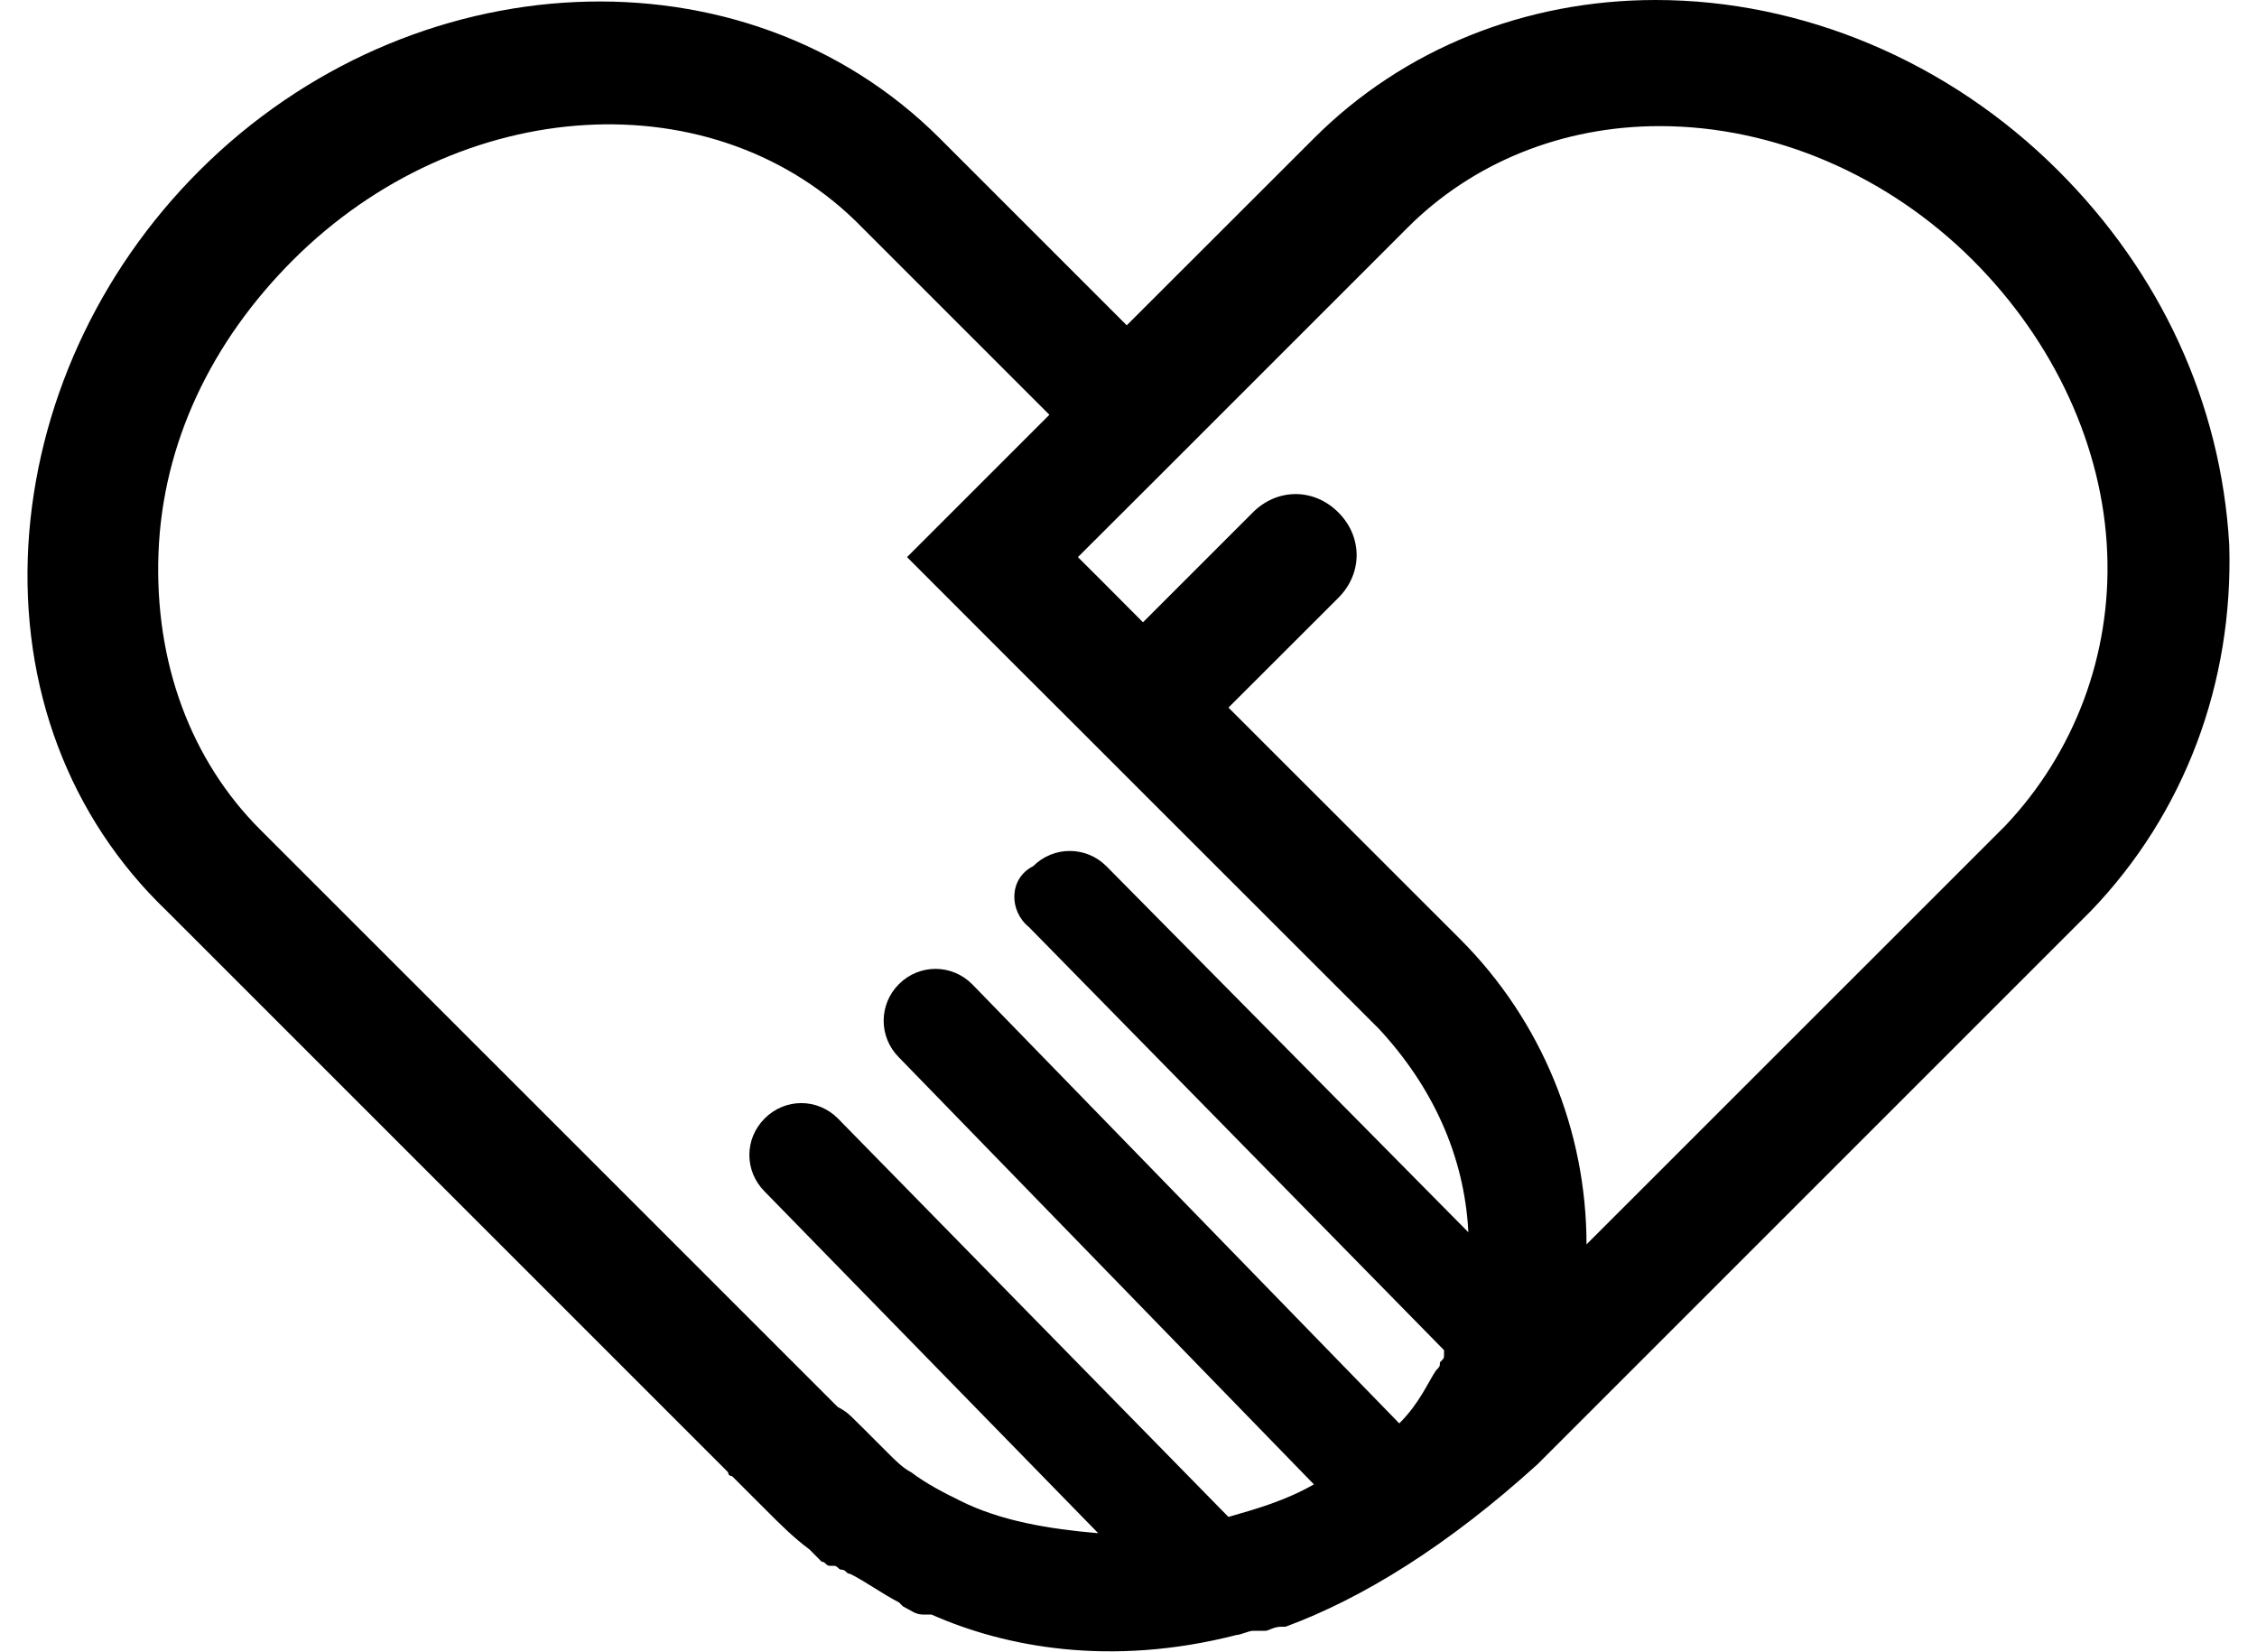
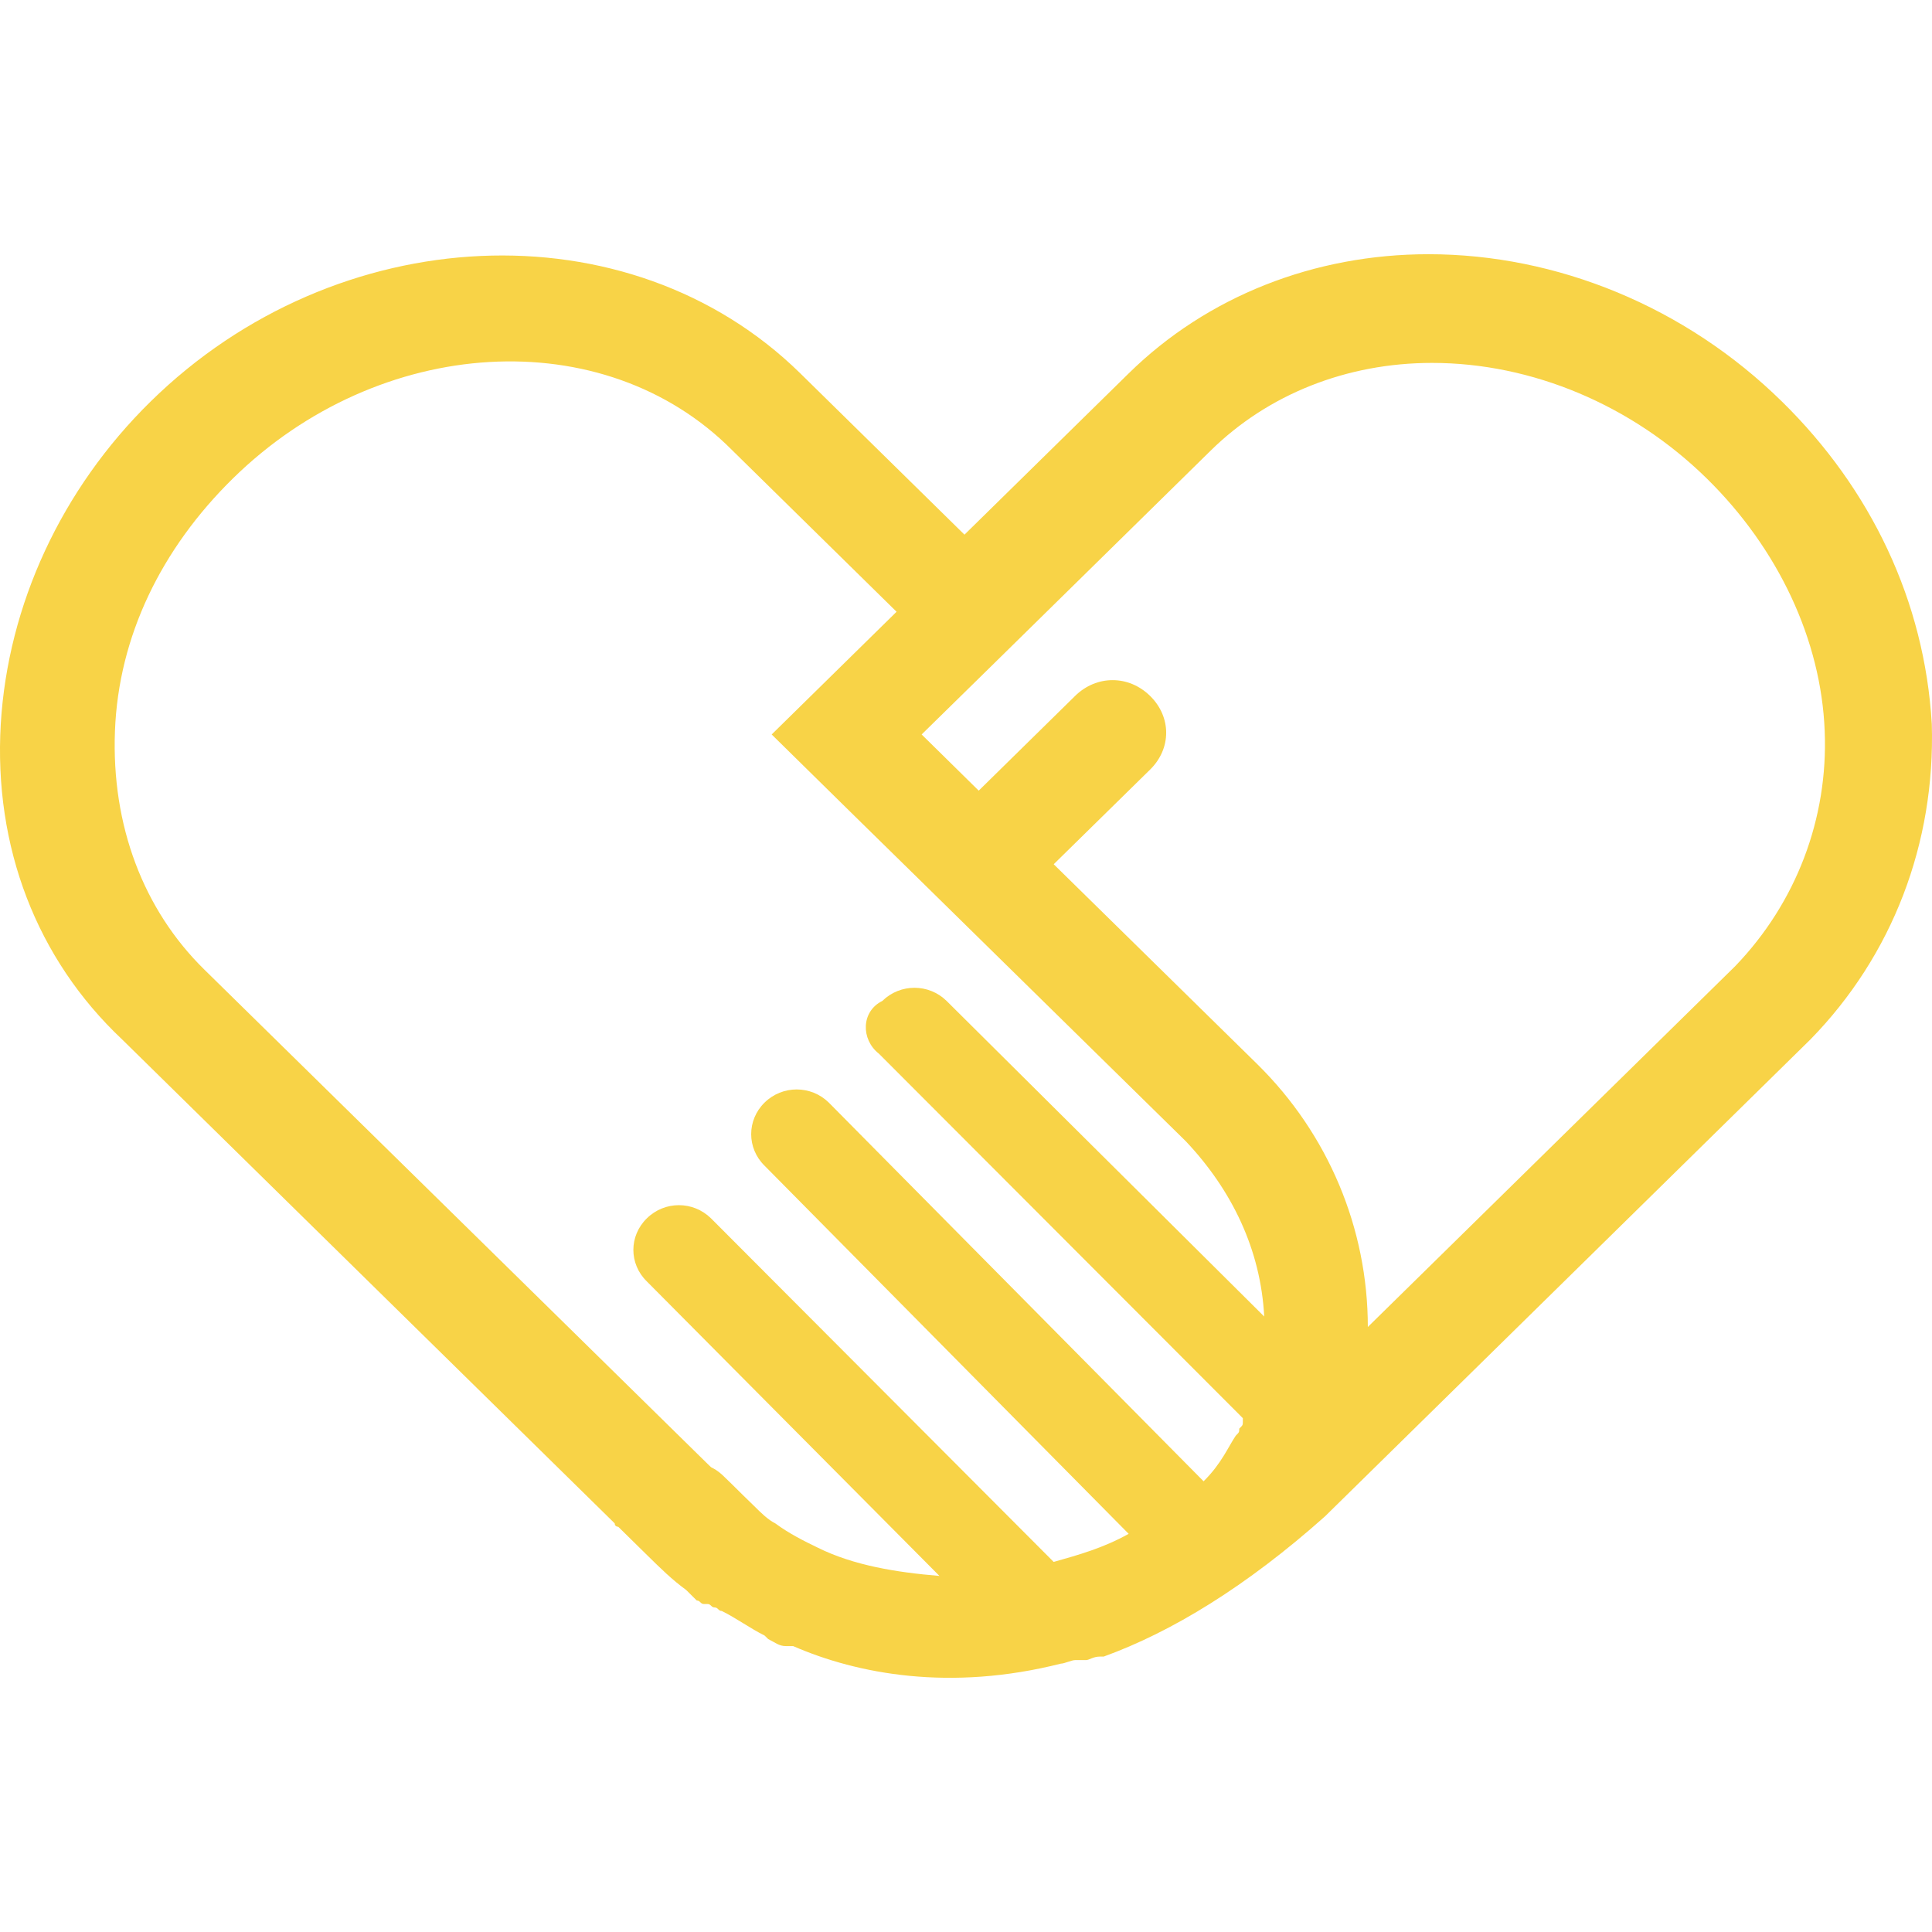
- <svg xmlns="http://www.w3.org/2000/svg" height="30" viewBox="0 0 41 30" fill="currentColor">
-   <path fill-rule="evenodd" clip-rule="evenodd" d="M37.392 3.103C35.396 1.107 32.736 0 30.076 0C27.71 0 25.494 0.887 23.869 2.512L20.468 5.91L17.07 2.512C13.521 -1.035 7.462 -0.738 3.619 3.103C1.771 4.949 0.664 7.389 0.515 9.9C0.367 12.486 1.256 14.85 3.029 16.549L13.227 26.747C13.227 26.819 13.301 26.819 13.301 26.819L13.744 27.262L13.818 27.336L13.893 27.411C14.188 27.706 14.408 27.928 14.705 28.149C14.779 28.223 14.852 28.297 14.926 28.372C15 28.372 15 28.446 15.074 28.446H15.148C15.223 28.446 15.223 28.518 15.295 28.518C15.369 28.518 15.369 28.592 15.443 28.592C15.74 28.741 16.035 28.961 16.33 29.11L16.404 29.184C16.553 29.258 16.627 29.332 16.773 29.332H16.922C18.252 29.922 20.174 30.291 22.465 29.702C22.537 29.702 22.686 29.627 22.76 29.627H22.982C23.055 29.627 23.129 29.553 23.277 29.553H23.352C24.756 29.036 26.307 28.075 27.934 26.598L37.983 16.549C39.684 14.778 40.571 12.412 40.496 9.901C40.348 7.315 39.24 4.949 37.393 3.104L37.392 3.103ZM18.695 16.846L26.232 24.529V24.603C26.232 24.675 26.232 24.675 26.157 24.75C26.157 24.824 26.157 24.824 26.085 24.898C25.937 25.119 25.788 25.49 25.419 25.859L17.659 17.879C17.29 17.509 16.698 17.509 16.329 17.879C15.96 18.248 15.96 18.84 16.329 19.209L23.868 26.967C23.351 27.262 22.833 27.41 22.315 27.558L15.221 20.319C14.85 19.947 14.261 19.947 13.891 20.319C13.52 20.688 13.52 21.277 13.891 21.647L19.95 27.854C19.063 27.779 18.176 27.633 17.438 27.262C17.141 27.115 16.846 26.967 16.551 26.746C16.403 26.672 16.255 26.523 16.108 26.375C15.96 26.229 15.811 26.08 15.665 25.932L15.516 25.785C15.442 25.711 15.368 25.637 15.221 25.563L15.147 25.49L10.565 20.908L4.727 15.072C3.471 13.816 2.805 12.043 2.879 10.049C2.954 8.053 3.84 6.207 5.319 4.728C8.348 1.699 13.004 1.404 15.664 4.136L19.063 7.535L16.477 10.121L18.028 11.674L18.471 12.117L19.506 13.15L21.059 14.703L25.049 18.691C26.01 19.726 26.602 20.982 26.674 22.387L20.098 15.736C19.729 15.367 19.137 15.367 18.768 15.736C18.325 15.959 18.325 16.549 18.694 16.845L18.695 16.846ZM36.431 14.998L28.82 22.607C28.82 20.539 28.005 18.545 26.529 17.066L22.316 12.855L24.312 10.861C24.755 10.418 24.755 9.752 24.312 9.309C23.869 8.865 23.203 8.865 22.759 9.309L20.763 11.305L20.025 10.564L19.581 10.121L20.986 8.719L25.568 4.137C26.749 2.955 28.376 2.291 30.15 2.291C32.218 2.291 34.288 3.178 35.839 4.728C37.318 6.207 38.205 8.127 38.279 10.049C38.353 11.895 37.687 13.668 36.431 14.998L36.431 14.998Z" />
+ <svg xmlns="http://www.w3.org/2000/svg" width="56" height="56" viewBox="0 0 76 56" fill="none">
+   <path fill-rule="evenodd" clip-rule="evenodd" d="M70.094 5.793C66.302 2.067 61.248 0 56.193 0C51.7 0 47.488 1.655 44.4 4.688L37.94 11.032L31.483 4.688C24.74 -1.932 13.229 -1.378 5.927 5.793C2.416 9.238 0.312 13.792 0.03 18.481C-0.252 23.308 1.437 27.719 4.806 30.891L24.181 49.926C24.181 50.061 24.322 50.061 24.322 50.061L25.164 50.889L25.305 51.027L25.446 51.166C26.007 51.716 26.426 52.132 26.99 52.544C27.131 52.683 27.268 52.821 27.409 52.96C27.55 52.96 27.55 53.098 27.691 53.098H27.832C27.973 53.098 27.973 53.233 28.111 53.233C28.252 53.233 28.252 53.372 28.393 53.372C28.957 53.649 29.517 54.061 30.077 54.338L30.218 54.476C30.5 54.615 30.641 54.754 30.92 54.754H31.202C33.729 55.855 37.38 56.544 41.733 55.443C41.87 55.443 42.153 55.304 42.294 55.304H42.717C42.854 55.304 42.995 55.165 43.277 55.165H43.418C46.086 54.199 49.032 52.406 52.123 49.649L71.216 30.891C74.448 27.585 76.133 23.17 75.992 18.481C75.71 13.654 73.606 9.239 70.095 5.793L70.094 5.793ZM34.57 31.445L48.89 45.787V45.926C48.89 46.06 48.89 46.06 48.749 46.199C48.749 46.338 48.749 46.338 48.612 46.476C48.33 46.888 48.048 47.581 47.346 48.27L32.603 33.373C31.901 32.684 30.777 32.684 30.076 33.373C29.374 34.062 29.374 35.167 30.076 35.856L44.399 50.337C43.416 50.888 42.433 51.165 41.449 51.442L27.971 37.928C27.266 37.235 26.145 37.235 25.444 37.928C24.739 38.617 24.739 39.718 25.444 40.407L36.955 51.993C35.27 51.854 33.585 51.581 32.183 50.888C31.619 50.615 31.058 50.338 30.498 49.926C30.216 49.787 29.934 49.51 29.656 49.233C29.373 48.96 29.091 48.682 28.813 48.406L28.531 48.132C28.39 47.993 28.249 47.855 27.971 47.716L27.83 47.581L19.124 39.028L8.032 28.135C5.646 25.79 4.381 22.48 4.522 18.758C4.663 15.031 6.348 11.586 9.157 8.826C14.912 3.171 23.759 2.621 28.813 7.721L35.269 14.065L30.356 18.892L33.303 21.791L34.145 22.618L36.112 24.547L39.062 27.445L46.643 34.89C48.469 36.822 49.593 39.166 49.731 41.788L37.237 29.374C36.535 28.685 35.411 28.685 34.709 29.374C33.867 29.789 33.867 30.89 34.568 31.445L34.57 31.445ZM68.269 27.996L53.807 42.2C53.807 38.339 52.26 34.617 49.454 31.857L41.45 23.997L45.242 20.274C46.085 19.447 46.085 18.203 45.242 17.376C44.4 16.548 43.135 16.548 42.292 17.376L38.5 21.102L37.097 19.72L36.255 18.892L38.923 16.275L47.629 7.722C49.874 5.516 52.965 4.276 56.334 4.276C60.264 4.276 64.197 5.931 67.144 8.826C69.953 11.586 71.638 15.17 71.779 18.758C71.92 22.203 70.654 25.513 68.268 27.996L68.269 27.996Z" fill="#F8D347" />
</svg>
